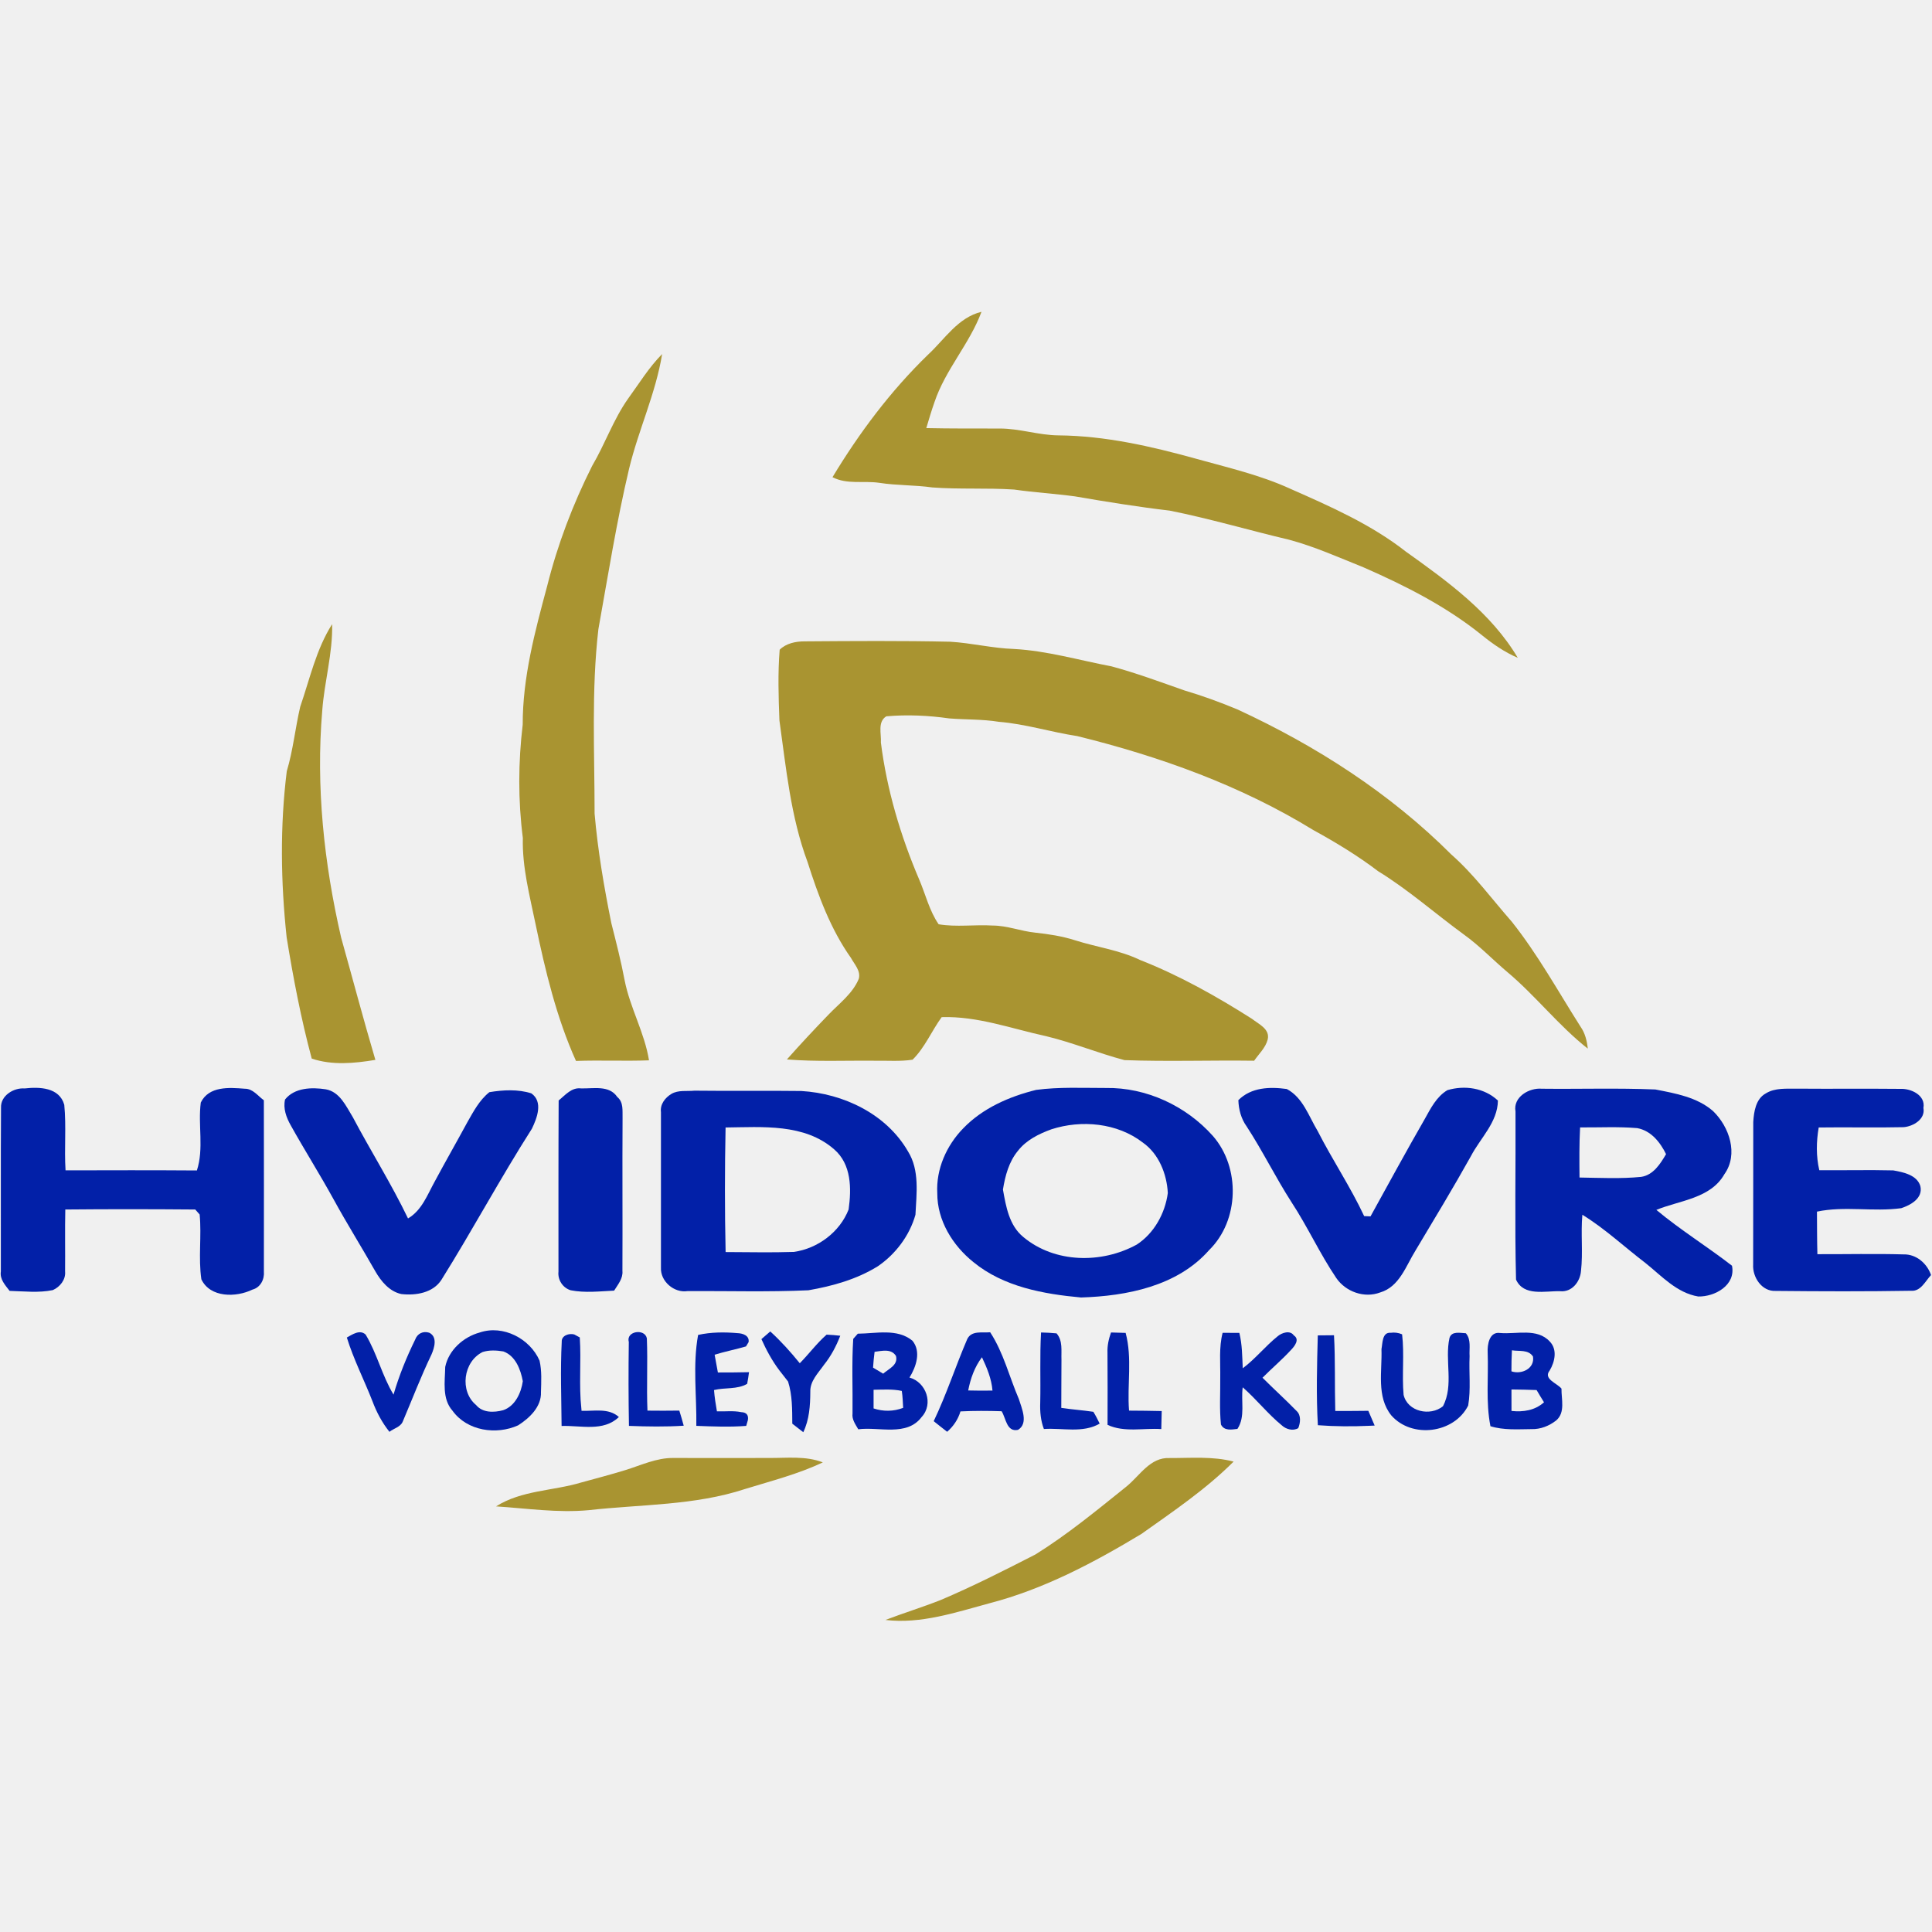
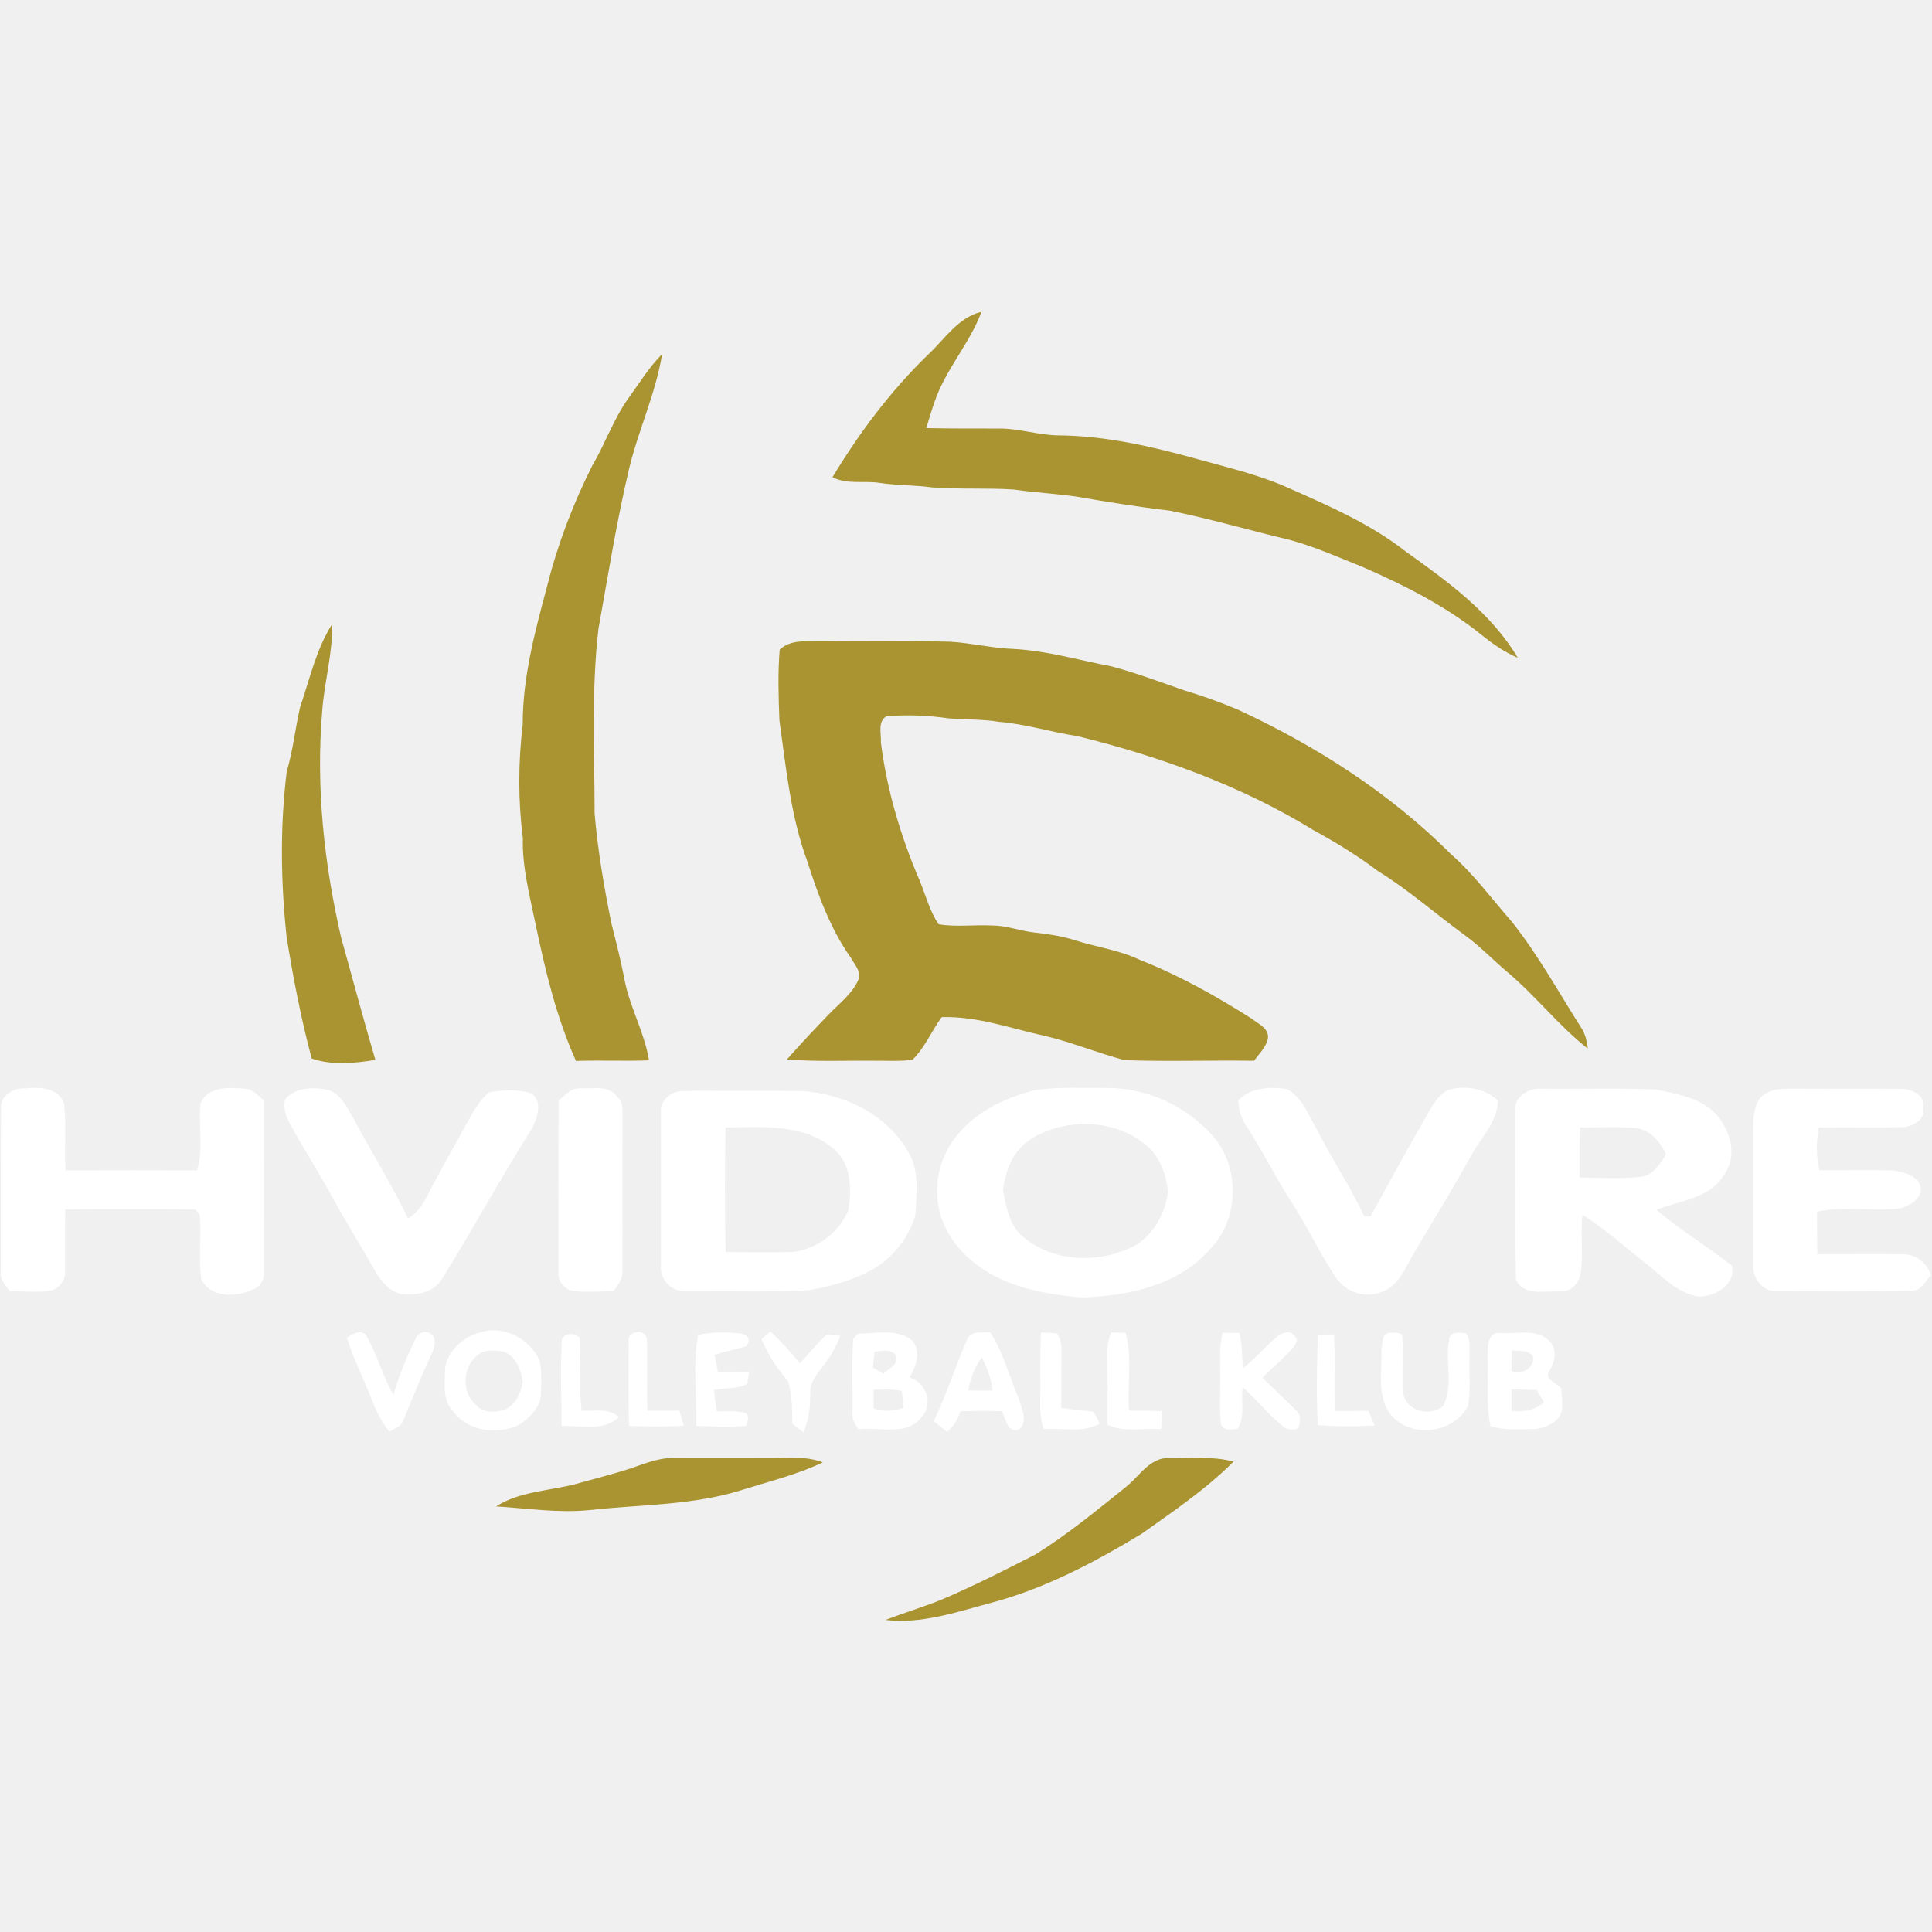
<svg xmlns="http://www.w3.org/2000/svg" width="256px" height="256px" viewBox="0 0 256 256" version="1.1">
  <defs />
  <g id="logo/hvidovre" stroke="none" stroke-width="1" fill="none" fill-rule="evenodd">
    <g id="hvidovre" transform="translate(0, 41)" fill-rule="nonzero">
      <g id="#a99431ff" transform="translate(37.10826, 0)" fill="#A99431">
        <path d="M85.847,6.01 C88.073,3.955 89.811,1.072 92.944,0.315 C91.371,4.562 88.163,7.971 86.721,12.269 C86.317,13.412 85.974,14.569 85.631,15.726 C88.877,15.796 92.122,15.778 95.368,15.782 C97.989,15.778 100.516,16.666 103.137,16.69 C109.333,16.742 115.416,18.134 121.358,19.78 C125.576,20.96 129.888,21.938 133.89,23.777 C139.198,26.119 144.591,28.494 149.189,32.101 C154.723,36.046 160.477,40.213 164.004,46.162 C162.281,45.428 160.735,44.365 159.288,43.19 C154.563,39.366 149.091,36.596 143.548,34.17 C140.297,32.867 137.089,31.423 133.702,30.516 C128.418,29.27 123.209,27.722 117.882,26.66 C113.683,26.166 109.502,25.493 105.336,24.774 C102.649,24.412 99.934,24.252 97.247,23.866 C93.644,23.631 90.027,23.857 86.425,23.589 C84.095,23.255 81.727,23.34 79.402,22.977 C77.34,22.672 75.132,23.231 73.202,22.23 C76.753,16.347 80.905,10.802 85.847,6.01 Z" id="Shape" />
        <path d="M46.122,11.818 C47.578,9.819 48.875,7.68 50.627,5.916 C49.781,11.127 47.489,15.97 46.254,21.087 C44.586,28.127 43.459,35.266 42.181,42.376 C41.242,50.484 41.679,58.666 41.679,66.811 C42.101,71.688 42.928,76.527 43.896,81.319 C44.53,83.83 45.178,86.342 45.657,88.886 C46.371,92.535 48.297,95.822 48.889,99.5 C45.662,99.622 42.435,99.462 39.213,99.58 C36.62,93.814 35.145,87.625 33.858,81.46 C33.083,77.684 32.073,73.917 32.171,70.033 C31.533,65.057 31.556,60.002 32.153,55.022 C32.139,48.748 33.783,42.644 35.398,36.639 C36.775,31.132 38.809,25.799 41.355,20.73 C43.069,17.823 44.164,14.588 46.122,11.818 Z" id="Shape" />
        <path d="M2.673,52.647 C3.946,48.95 4.782,45.042 6.9,41.704 C6.994,45.555 5.876,49.298 5.594,53.126 C4.73,63.214 5.825,73.39 8.093,83.233 C9.611,88.637 11.039,94.059 12.631,99.439 C9.855,99.9 6.91,100.182 4.199,99.269 C2.776,93.988 1.752,88.604 0.874,83.205 C0.094,75.902 -0.019,68.485 0.892,61.187 C1.733,58.393 2.01,55.478 2.673,52.647 Z" id="Shape" />
        <path d="M66.203,45.09 C67.063,44.243 68.321,43.984 69.491,43.984 C75.922,43.937 82.357,43.89 88.792,44.031 C91.62,44.196 94.391,44.897 97.228,44.991 C101.625,45.226 105.867,46.482 110.169,47.295 C113.434,48.174 116.609,49.355 119.799,50.474 C122.194,51.184 124.543,52.04 126.849,52.999 C137.254,57.801 147.066,64.093 155.197,72.224 C158.208,74.876 160.58,78.135 163.22,81.14 C166.668,85.481 169.345,90.358 172.314,95.028 C172.92,95.883 173.173,96.909 173.281,97.948 C169.43,94.915 166.4,90.983 162.656,87.828 C160.707,86.186 158.945,84.324 156.869,82.833 C153.065,80.059 149.527,76.913 145.507,74.444 C142.801,72.384 139.893,70.625 136.915,68.989 C127.291,63.077 116.553,59.226 105.632,56.536 C102.151,56.009 98.769,54.928 95.255,54.645 C93.071,54.288 90.859,54.368 88.665,54.194 C85.908,53.799 83.099,53.672 80.328,53.916 C79.144,54.655 79.689,56.235 79.614,57.392 C80.403,63.646 82.216,69.746 84.687,75.535 C85.537,77.515 86.03,79.673 87.265,81.47 C89.628,81.869 92.043,81.493 94.429,81.639 C96.35,81.644 98.163,82.387 100.061,82.579 C101.836,82.772 103.612,83.04 105.322,83.586 C108.187,84.503 111.226,84.884 113.96,86.205 C119.16,88.246 124.054,90.997 128.766,93.988 C129.663,94.698 131.208,95.347 130.865,96.749 C130.583,97.835 129.7,98.649 129.071,99.552 C123.345,99.472 117.614,99.683 111.893,99.472 C108.412,98.55 105.054,97.158 101.54,96.307 C96.946,95.314 92.437,93.626 87.669,93.777 C86.331,95.615 85.443,97.807 83.813,99.415 C82.192,99.664 80.544,99.528 78.914,99.552 C74.996,99.509 71.069,99.697 67.161,99.382 C68.946,97.365 70.792,95.394 72.666,93.452 C74.094,91.961 75.87,90.663 76.683,88.702 C76.978,87.649 76.105,86.774 75.644,85.923 C72.939,82.1 71.309,77.651 69.895,73.216 C67.654,67.211 67.058,60.773 66.17,54.467 C66.048,51.349 65.949,48.198 66.203,45.09 Z" id="Shape" />
        <path d="M45.779,153.788 C47.856,153.144 49.894,152.161 52.116,152.189 C56.353,152.189 60.59,152.212 64.822,152.189 C67.199,152.203 69.646,151.893 71.92,152.772 C68.641,154.333 65.104,155.222 61.647,156.29 C54.944,158.505 47.809,158.326 40.871,159.107 C36.77,159.483 32.702,158.867 28.62,158.603 C32.021,156.454 36.145,156.567 39.889,155.443 C41.852,154.902 43.83,154.39 45.779,153.788 Z" id="Shape" />
        <path d="M112.137,155.984 C113.913,154.554 115.285,152.071 117.868,152.198 C120.696,152.208 123.585,151.94 126.351,152.669 C122.673,156.346 118.347,159.262 114.124,162.262 C107.797,166.076 101.174,169.584 93.983,171.446 C89.511,172.655 84.907,174.212 80.22,173.652 C82.639,172.726 85.119,171.964 87.529,171.014 C91.808,169.199 95.955,167.092 100.089,164.976 C104.349,162.323 108.229,159.121 112.137,155.984 Z" id="Shape" />
      </g>
-       <g id="#0220a8ff" transform="translate(0, 102.9892)" fill="#0220A8">
+       <g id="#0220a8ff" transform="translate(0, 102.9892)" fill="#FFFFFF">
        <path d="M200.812,3.282 C200.469,1.368 202.62,0.122 204.302,0.273 C209.314,0.329 214.335,0.165 219.343,0.372 C222.001,0.889 224.876,1.392 226.985,3.231 C229.141,5.314 230.386,8.94 228.493,11.597 C226.652,14.832 222.57,15.058 219.474,16.328 C222.664,18.99 226.215,21.181 229.498,23.725 C230.02,26.316 227.22,27.854 225.022,27.802 C222.18,27.327 220.193,25.094 218.051,23.382 C215.256,21.252 212.677,18.82 209.671,16.972 C209.446,19.455 209.77,21.962 209.488,24.44 C209.37,25.865 208.271,27.266 206.716,27.102 C204.744,27.05 201.902,27.821 200.882,25.564 C200.699,18.143 200.85,10.708 200.812,3.282 Z M209.37,5.399 C209.253,7.609 209.272,9.829 209.295,12.039 C212.01,12.081 214.744,12.222 217.454,11.954 C219.075,11.714 220,10.233 220.761,8.94 C219.982,7.36 218.774,5.831 216.942,5.493 C214.425,5.281 211.893,5.418 209.37,5.399 Z" id="Shape" />
        <path d="M0.136,2.793 C0.056,1.199 1.804,0.118 3.265,0.235 C5.233,0.014 7.863,0.085 8.516,2.403 C8.798,5.286 8.502,8.197 8.685,11.089 C14.486,11.075 20.287,11.061 26.089,11.103 C27.037,8.197 26.215,5.084 26.605,2.102 C27.686,-0.099 30.372,0.108 32.43,0.273 C33.505,0.254 34.168,1.232 34.962,1.801 C34.98,9.368 34.971,16.93 34.966,24.492 C35.06,25.531 34.506,26.617 33.449,26.89 C31.302,27.939 27.855,27.995 26.68,25.522 C26.267,22.686 26.727,19.789 26.455,16.939 C26.309,16.775 26.018,16.445 25.872,16.276 C20.137,16.229 14.392,16.22 8.652,16.276 C8.591,19.013 8.652,21.745 8.624,24.482 C8.732,25.564 7.952,26.537 6.999,26.956 C5.115,27.346 3.175,27.111 1.273,27.059 C0.695,26.298 -0.052,25.526 0.113,24.482 C0.132,17.254 0.085,10.021 0.136,2.793 Z" id="Shape" />
        <path d="M37.771,1.698 C39.034,0.118 41.317,0.066 43.154,0.348 C45.033,0.672 45.859,2.601 46.756,4.054 C49.138,8.554 51.858,12.871 54.065,17.461 C55.897,16.389 56.63,14.324 57.607,12.561 C59.021,9.927 60.505,7.336 61.929,4.707 C62.741,3.282 63.535,1.768 64.846,0.729 C66.663,0.428 68.627,0.32 70.402,0.884 C71.999,1.999 71.159,4.162 70.478,5.573 C66.297,12.124 62.624,18.985 58.504,25.573 C57.391,27.332 55.089,27.699 53.173,27.478 C51.595,27.135 50.491,25.79 49.725,24.454 C47.921,21.27 45.977,18.167 44.22,14.959 C42.393,11.63 40.359,8.418 38.513,5.102 C37.935,4.077 37.498,2.887 37.771,1.698 Z" id="Shape" />
        <path d="M74.024,1.829 C74.907,1.115 75.729,0.071 76.997,0.23 C78.627,0.277 80.722,-0.235 81.793,1.368 C82.653,2.069 82.46,3.221 82.493,4.204 C82.451,10.943 82.507,17.682 82.474,24.421 C82.564,25.437 81.868,26.222 81.375,27.026 C79.463,27.116 77.519,27.351 75.621,26.979 C74.569,26.664 73.878,25.592 74,24.506 C74,16.949 73.986,9.387 74.024,1.829 Z" id="Shape" />
        <path d="M88.966,0.959 C89.882,0.414 91.009,0.635 92.024,0.531 C96.74,0.588 101.461,0.513 106.181,0.574 C111.752,0.903 117.445,3.612 120.311,8.573 C121.875,11.08 121.438,14.169 121.302,16.972 C120.522,19.733 118.676,22.187 116.313,23.8 C113.532,25.526 110.32,26.424 107.121,26.979 C101.785,27.224 96.434,27.055 91.094,27.088 C89.323,27.365 87.496,25.79 87.58,23.998 C87.575,17.127 87.585,10.252 87.58,3.377 C87.444,2.347 88.125,1.463 88.966,0.959 Z M96.143,5.408 C96.031,10.906 96.026,16.412 96.148,21.915 C99.159,21.919 102.175,21.999 105.185,21.896 C108.347,21.454 111.278,19.272 112.447,16.271 C112.828,13.497 112.833,10.294 110.531,8.305 C106.581,4.853 101.019,5.356 96.143,5.408 Z" id="Shape" />
        <path d="M137.291,0.428 C140.349,0.019 143.463,0.179 146.545,0.174 C151.895,0.089 157.161,2.544 160.712,6.527 C164.385,10.727 164.216,17.739 160.209,21.661 C156.01,26.434 149.302,27.746 143.243,27.934 C138.254,27.478 132.974,26.519 128.986,23.25 C126.229,21.045 124.176,17.72 124.195,14.113 C124.017,10.929 125.421,7.788 127.624,5.53 C130.198,2.85 133.731,1.307 137.291,0.428 Z M139.306,5.653 C137.653,6.255 135.981,7.078 134.881,8.502 C133.679,9.951 133.19,11.813 132.895,13.633 C133.298,15.876 133.712,18.373 135.577,19.907 C139.748,23.405 145.972,23.481 150.631,20.922 C152.933,19.427 154.384,16.779 154.741,14.094 C154.615,11.578 153.553,8.898 151.43,7.407 C148.048,4.792 143.294,4.359 139.306,5.653 Z" id="Shape" />
        <path d="M164.089,1.787 C165.803,0.075 168.246,-2.72004641e-15 170.505,0.31 C172.652,1.448 173.418,3.922 174.601,5.883 C176.546,9.702 178.942,13.271 180.759,17.151 C180.971,17.16 181.394,17.179 181.6,17.188 C183.982,12.881 186.33,8.55 188.787,4.284 C189.576,2.869 190.347,1.317 191.793,0.461 C194.081,-0.216 196.683,0.155 198.482,1.839 C198.44,4.74 196.143,6.81 194.884,9.241 C192.535,13.445 190.046,17.56 187.575,21.689 C186.298,23.735 185.438,26.523 182.869,27.271 C180.778,28.061 178.322,27.182 177.067,25.362 C174.883,22.131 173.263,18.557 171.125,15.298 C169.026,12.03 167.311,8.531 165.193,5.276 C164.455,4.251 164.131,3.038 164.089,1.787 Z" id="Shape" />
        <path d="M233.961,0.903 C235.21,0.118 236.737,0.292 238.146,0.263 C242.697,0.301 247.249,0.245 251.801,0.292 C253.21,0.226 255.173,1.124 254.863,2.822 C255.145,4.308 253.525,5.253 252.256,5.366 C248.498,5.455 244.745,5.352 240.988,5.408 C240.668,7.275 240.631,9.213 241.067,11.07 C244.332,11.098 247.601,11.014 250.866,11.094 C252.191,11.329 254.013,11.7 254.455,13.168 C254.835,14.766 253.196,15.684 251.923,16.102 C248.226,16.61 244.426,15.782 240.757,16.558 C240.772,18.439 240.762,20.316 240.814,22.197 C244.623,22.211 248.428,22.117 252.238,22.225 C253.919,22.183 255.342,23.419 255.873,24.962 C255.108,25.771 254.511,27.163 253.205,27.045 C247.235,27.144 241.26,27.125 235.29,27.064 C233.449,27.163 232.194,25.239 232.302,23.556 C232.326,17.264 232.298,10.967 232.316,4.67 C232.401,3.315 232.65,1.627 233.961,0.903 Z" id="Shape" />
        <path d="M45.958,33.239 C46.686,32.839 47.677,32.134 48.447,32.848 C49.965,35.36 50.618,38.289 52.144,40.805 C52.872,38.299 53.859,35.863 55.009,33.521 C55.301,32.712 56.057,32.34 56.879,32.604 C58.002,33.159 57.56,34.602 57.17,35.496 C55.77,38.412 54.62,41.431 53.356,44.403 C53.051,45.108 52.168,45.282 51.604,45.734 C50.636,44.525 49.904,43.152 49.363,41.708 C48.26,38.873 46.86,36.154 45.958,33.239 Z" id="Shape" />
        <path d="M63.577,32.571 C66.659,31.527 70.224,33.38 71.492,36.3 C71.807,37.664 71.718,39.079 71.68,40.467 C71.76,42.409 70.163,43.914 68.65,44.878 C65.766,46.176 61.9,45.63 59.96,42.94 C58.551,41.346 58.96,39.089 58.993,37.137 C59.448,34.903 61.412,33.154 63.577,32.571 Z M63.948,35.162 C61.374,36.437 60.876,40.354 63.084,42.183 C63.948,43.237 65.466,43.194 66.668,42.87 C68.26,42.338 69.059,40.561 69.275,39.028 C68.988,37.481 68.312,35.665 66.696,35.082 C65.79,34.932 64.827,34.88 63.948,35.162 Z" id="Shape" />
        <path d="M162.003,32.618 C162.741,32.613 163.478,32.618 164.22,32.623 C164.601,34.156 164.596,35.745 164.671,37.316 C166.358,36.056 167.664,34.381 169.303,33.069 C169.843,32.604 170.947,32.232 171.435,32.957 C172.262,33.488 171.539,34.391 171.078,34.871 C169.885,36.173 168.528,37.316 167.288,38.567 C168.782,40.062 170.355,41.483 171.83,42.997 C172.422,43.552 172.314,44.563 172.023,45.249 C171.323,45.659 170.421,45.405 169.857,44.887 C167.983,43.359 166.489,41.426 164.667,39.837 C164.404,41.666 165.047,43.716 163.967,45.348 C163.168,45.438 162.229,45.64 161.783,44.77 C161.567,42.71 161.712,40.631 161.689,38.567 C161.722,36.582 161.501,34.56 162.003,32.618 Z" id="Shape" />
        <path d="M184.259,32.613 C184.78,32.538 185.292,32.604 185.786,32.815 C186.1,35.477 185.748,38.167 185.983,40.834 C186.509,43.072 189.501,43.716 191.197,42.348 C192.672,39.559 191.399,36.258 192.066,33.295 C192.357,32.345 193.489,32.646 194.236,32.674 C194.964,33.521 194.659,34.697 194.729,35.722 C194.626,37.894 194.912,40.1 194.541,42.254 C192.681,45.96 187.077,46.66 184.353,43.556 C182.361,41.073 183.155,37.702 183.052,34.776 C183.207,33.991 183.127,32.524 184.259,32.613 Z" id="Shape" />
        <path d="M197.125,35.237 C197.064,34.184 197.341,32.425 198.773,32.641 C200.953,32.83 203.673,31.945 205.354,33.77 C206.388,34.833 206.026,36.465 205.34,37.612 C204.448,38.736 206.308,39.277 206.904,40.011 C206.881,41.407 207.435,43.18 206.204,44.224 C205.284,44.953 204.124,45.409 202.945,45.376 C201.122,45.39 199.253,45.541 197.491,44.991 C196.857,41.779 197.247,38.487 197.125,35.237 Z M200.272,37.72 C201.606,38.172 203.386,37.368 203.128,35.755 C202.503,34.8 201.291,35.096 200.338,34.932 C200.286,35.858 200.272,36.785 200.272,37.72 Z M200.277,40.123 C200.277,41.069 200.277,42.019 200.281,42.969 C201.841,43.133 203.391,42.903 204.589,41.821 C204.25,41.28 203.922,40.74 203.607,40.199 C202.494,40.156 201.385,40.133 200.277,40.123 Z" id="Shape" />
        <path d="M74.433,33.817 C74.372,32.971 75.419,32.637 76.095,32.834 C76.279,32.933 76.645,33.131 76.823,33.229 C77.035,36.371 76.687,39.531 77.035,42.668 L77.058,42.95 C78.731,43.02 80.633,42.536 82.005,43.773 C79.952,45.757 76.96,44.873 74.414,44.958 C74.386,41.247 74.24,37.528 74.433,33.817 Z" id="Shape" />
        <path d="M83.32,33.817 C82.921,32.378 85.448,32.007 85.711,33.347 C85.842,36.535 85.659,39.733 85.791,42.926 C87.2,42.936 88.604,42.95 90.013,42.922 C90.22,43.585 90.417,44.252 90.596,44.925 C88.181,45.08 85.758,45.042 83.339,44.948 C83.273,41.238 83.268,37.528 83.32,33.817 Z" id="Shape" />
        <path d="M92.503,32.895 C94.217,32.514 95.998,32.51 97.74,32.66 C98.436,32.688 99.323,32.98 99.192,33.85 C99.107,33.991 98.933,34.273 98.849,34.419 C97.473,34.819 96.063,35.096 94.692,35.515 C94.748,35.839 94.866,36.484 94.927,36.808 C94.974,37.076 95.072,37.608 95.124,37.871 C96.496,37.866 97.872,37.871 99.248,37.833 C99.182,38.346 99.103,38.863 99.004,39.376 C97.684,40.147 96.059,39.841 94.612,40.199 C94.682,41.144 94.833,42.084 94.997,43.02 C96.068,43.063 97.153,42.907 98.219,43.128 C98.91,43.157 99.206,43.509 99.098,44.182 C99.041,44.375 98.933,44.756 98.877,44.948 C96.679,45.122 94.471,45.028 92.268,44.944 C92.324,40.932 91.775,36.855 92.503,32.895 Z" id="Shape" />
        <path d="M100.892,33.45 C101.188,33.196 101.775,32.688 102.066,32.435 C103.485,33.728 104.767,35.157 105.975,36.648 C107.191,35.416 108.225,34.001 109.53,32.858 C110.132,32.886 110.738,32.933 111.339,33.004 C110.808,34.381 110.113,35.698 109.183,36.855 C108.417,37.951 107.313,39.009 107.37,40.453 C107.36,42.273 107.238,44.116 106.44,45.786 C106.073,45.503 105.345,44.939 104.983,44.657 C104.969,42.785 104.993,40.876 104.425,39.075 C104.058,38.572 103.649,38.101 103.278,37.603 C102.311,36.324 101.545,34.908 100.892,33.45 Z" id="Shape" />
        <path d="M113.664,32.731 C116.06,32.717 118.883,31.997 120.902,33.662 C122.086,35.101 121.391,37.123 120.513,38.543 C122.725,39.159 123.735,42.033 122.119,43.777 C120.146,46.397 116.496,45.038 113.725,45.4 C113.354,44.746 112.861,44.102 112.964,43.307 C113.006,40.011 112.847,36.705 113.058,33.417 C113.208,33.248 113.514,32.905 113.664,32.731 Z M115.886,35.134 C115.797,35.83 115.731,36.526 115.684,37.227 C116.017,37.429 116.689,37.829 117.023,38.031 C117.769,37.372 119.028,36.902 118.723,35.684 C118.094,34.673 116.849,35.016 115.886,35.134 Z M115.754,40.161 C115.759,40.984 115.754,41.807 115.754,42.635 C117.041,43.063 118.404,43.049 119.672,42.559 C119.625,41.807 119.611,41.059 119.493,40.316 C118.263,40.048 116.999,40.147 115.754,40.161 Z" id="Shape" />
        <path d="M128.164,33.45 C128.728,32.275 130.156,32.641 131.204,32.543 C132.974,35.251 133.735,38.445 135.004,41.393 C135.389,42.63 136.305,44.629 134.891,45.475 C133.378,45.79 133.308,43.956 132.721,43.006 C130.903,42.95 129.085,42.936 127.267,43.03 C126.948,44.088 126.337,45.005 125.501,45.729 C124.9,45.259 124.303,44.798 123.721,44.323 C125.412,40.787 126.619,37.043 128.164,33.45 Z M128.291,40.255 C129.362,40.283 130.433,40.288 131.509,40.269 C131.382,38.703 130.776,37.255 130.114,35.853 C129.137,37.147 128.597,38.675 128.291,40.255 Z" id="Shape" />
        <path d="M137.836,41.873 C137.906,38.774 137.766,35.67 137.944,32.571 C138.63,32.585 139.316,32.623 139.997,32.688 C140.852,33.662 140.603,34.998 140.65,36.183 C140.631,38.308 140.64,40.434 140.626,42.564 C142.035,42.776 143.459,42.87 144.873,43.081 C145.187,43.58 145.45,44.111 145.713,44.647 C143.459,45.95 140.781,45.193 138.32,45.362 C137.897,44.248 137.789,43.058 137.836,41.873 Z" id="Shape" />
        <path d="M147.216,32.571 C147.7,32.585 148.668,32.613 149.152,32.627 C150.054,35.98 149.335,39.498 149.603,42.926 C151.045,42.936 152.487,42.945 153.934,42.983 C153.919,43.777 153.896,44.572 153.877,45.372 C151.505,45.212 148.987,45.851 146.756,44.812 C146.775,41.628 146.761,38.44 146.747,35.256 C146.709,34.334 146.906,33.432 147.216,32.571 Z" id="Shape" />
        <path d="M174.615,32.957 C175.329,32.947 176.043,32.942 176.762,32.938 C176.95,36.281 176.837,39.63 176.931,42.973 C178.12,42.973 179.313,42.978 180.506,42.959 C180.708,42.954 181.107,42.95 181.309,42.95 C181.591,43.599 181.873,44.252 182.15,44.906 C181.99,44.911 181.675,44.93 181.516,44.934 C179.219,45.038 176.917,45.033 174.625,44.859 C174.395,40.895 174.507,36.921 174.615,32.957 Z" id="Shape" />
      </g>
    </g>
  </g>
</svg>
